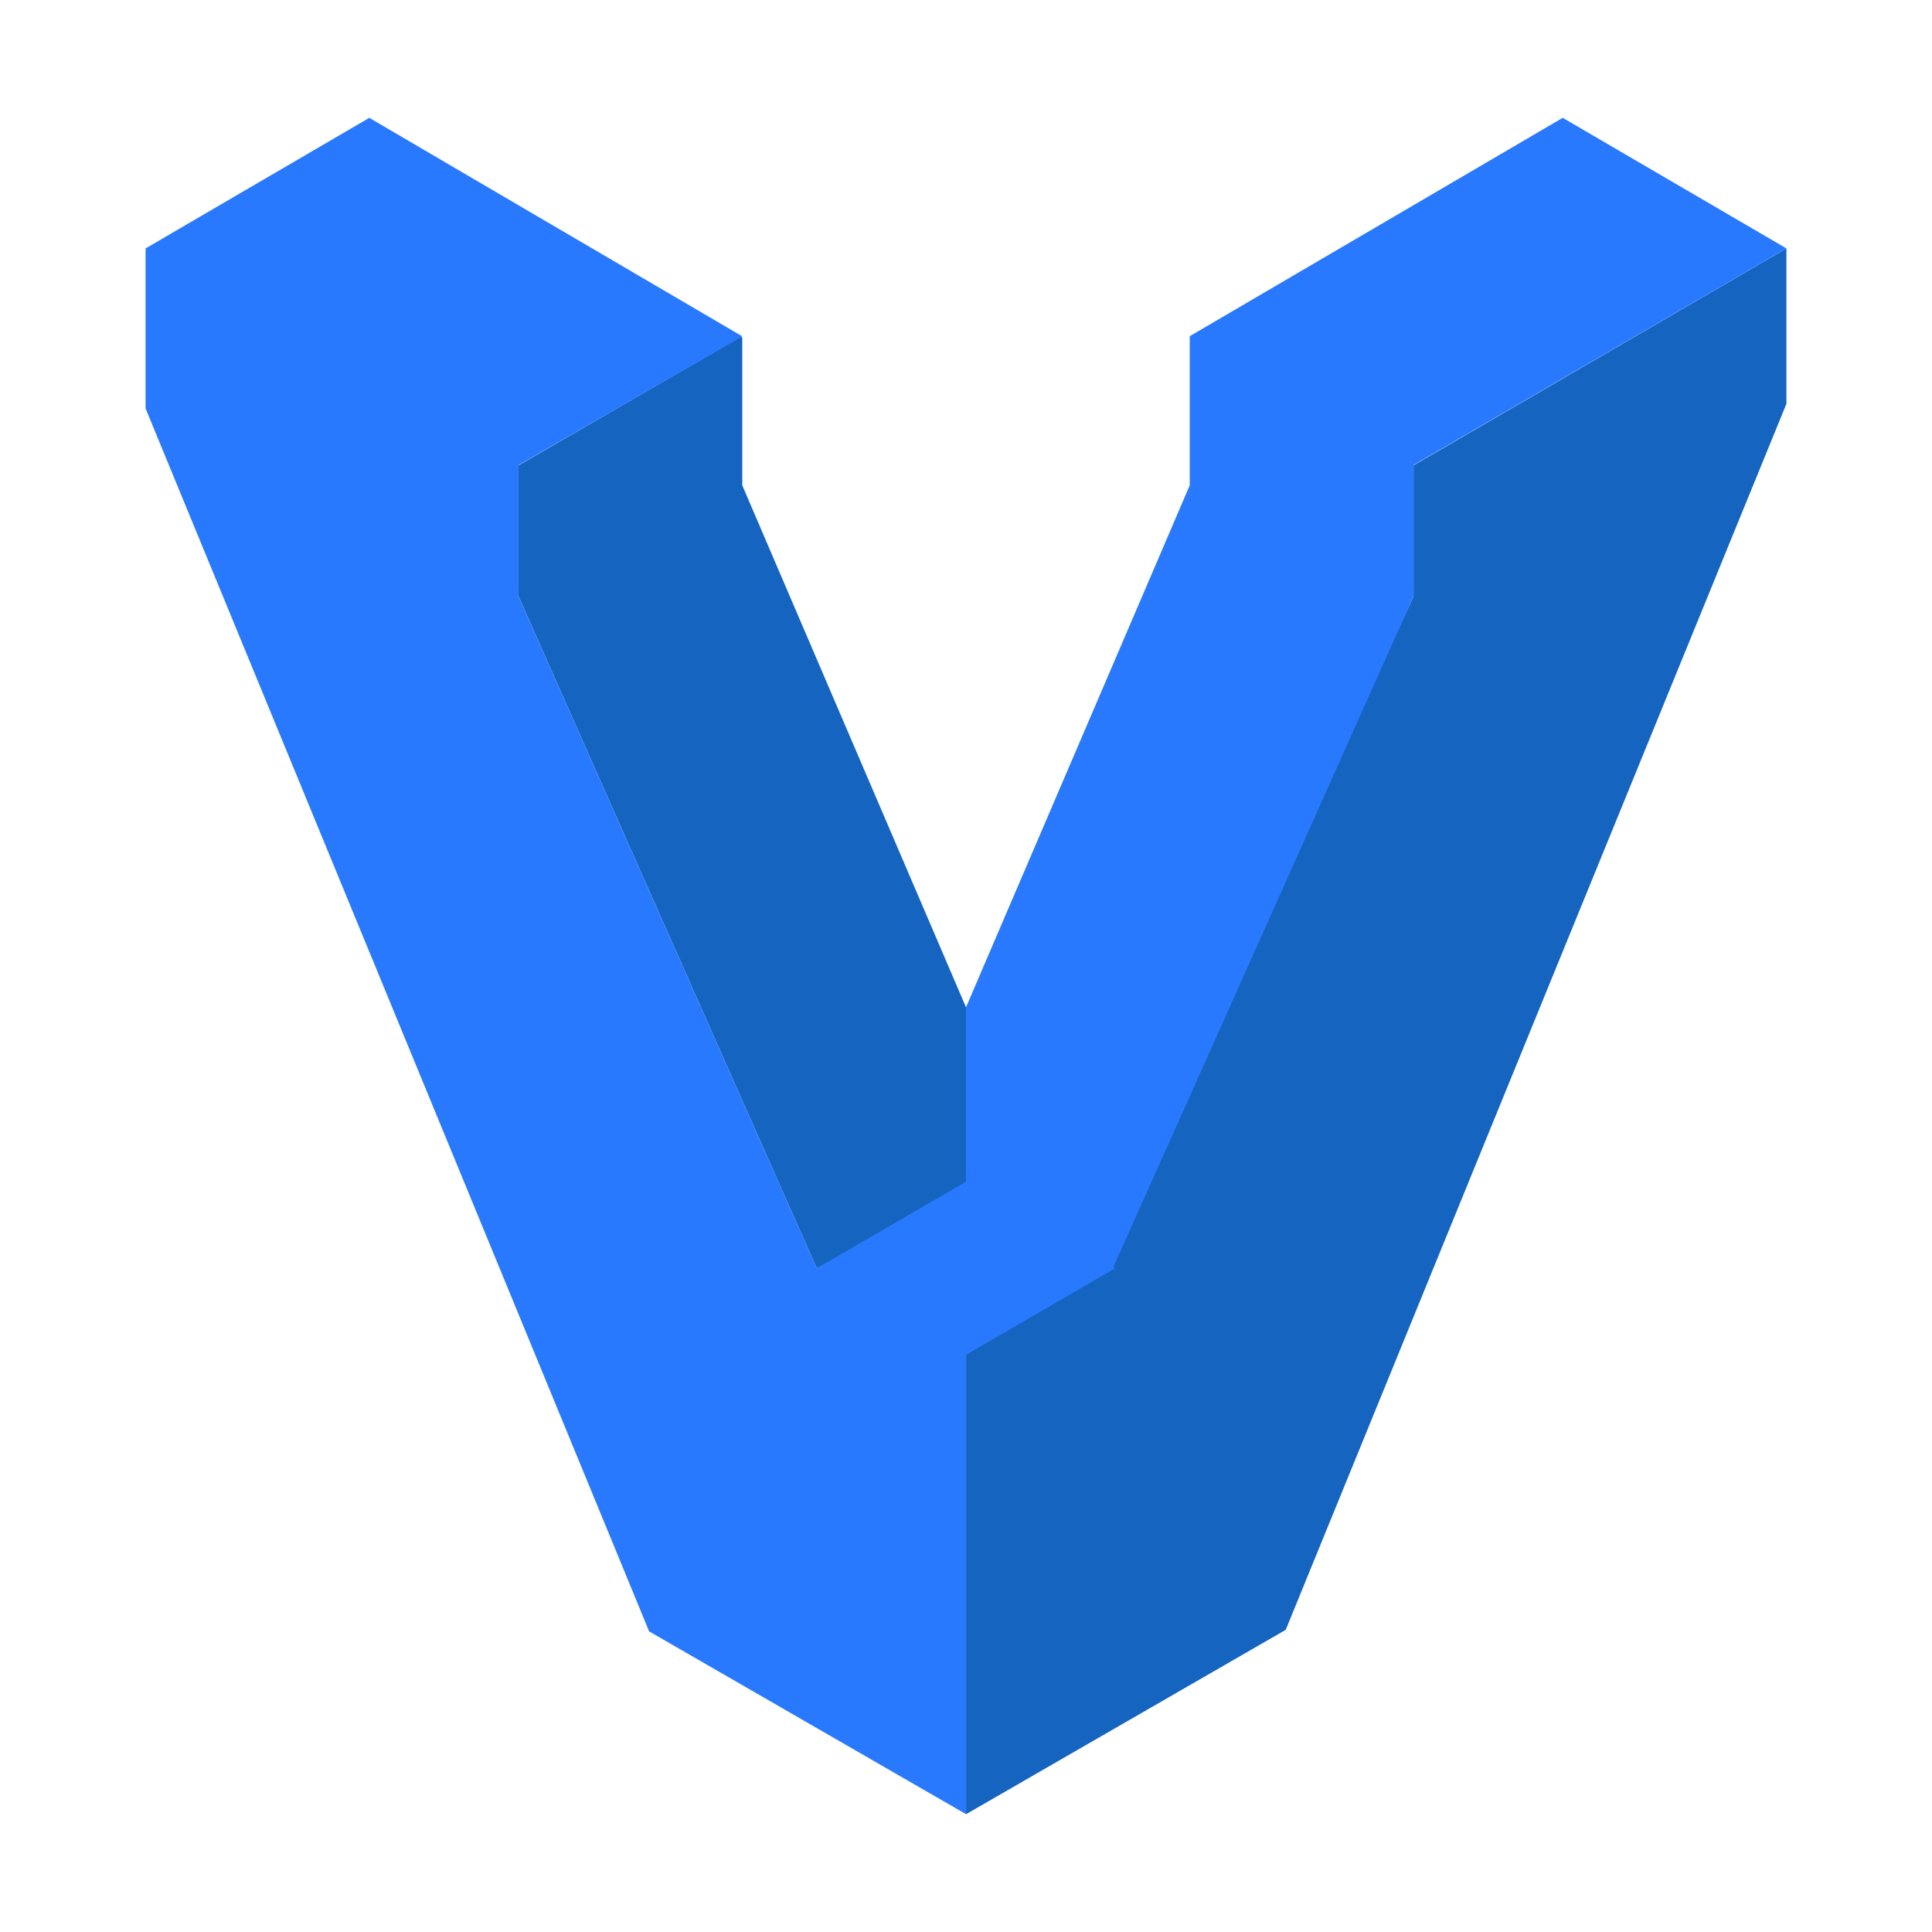
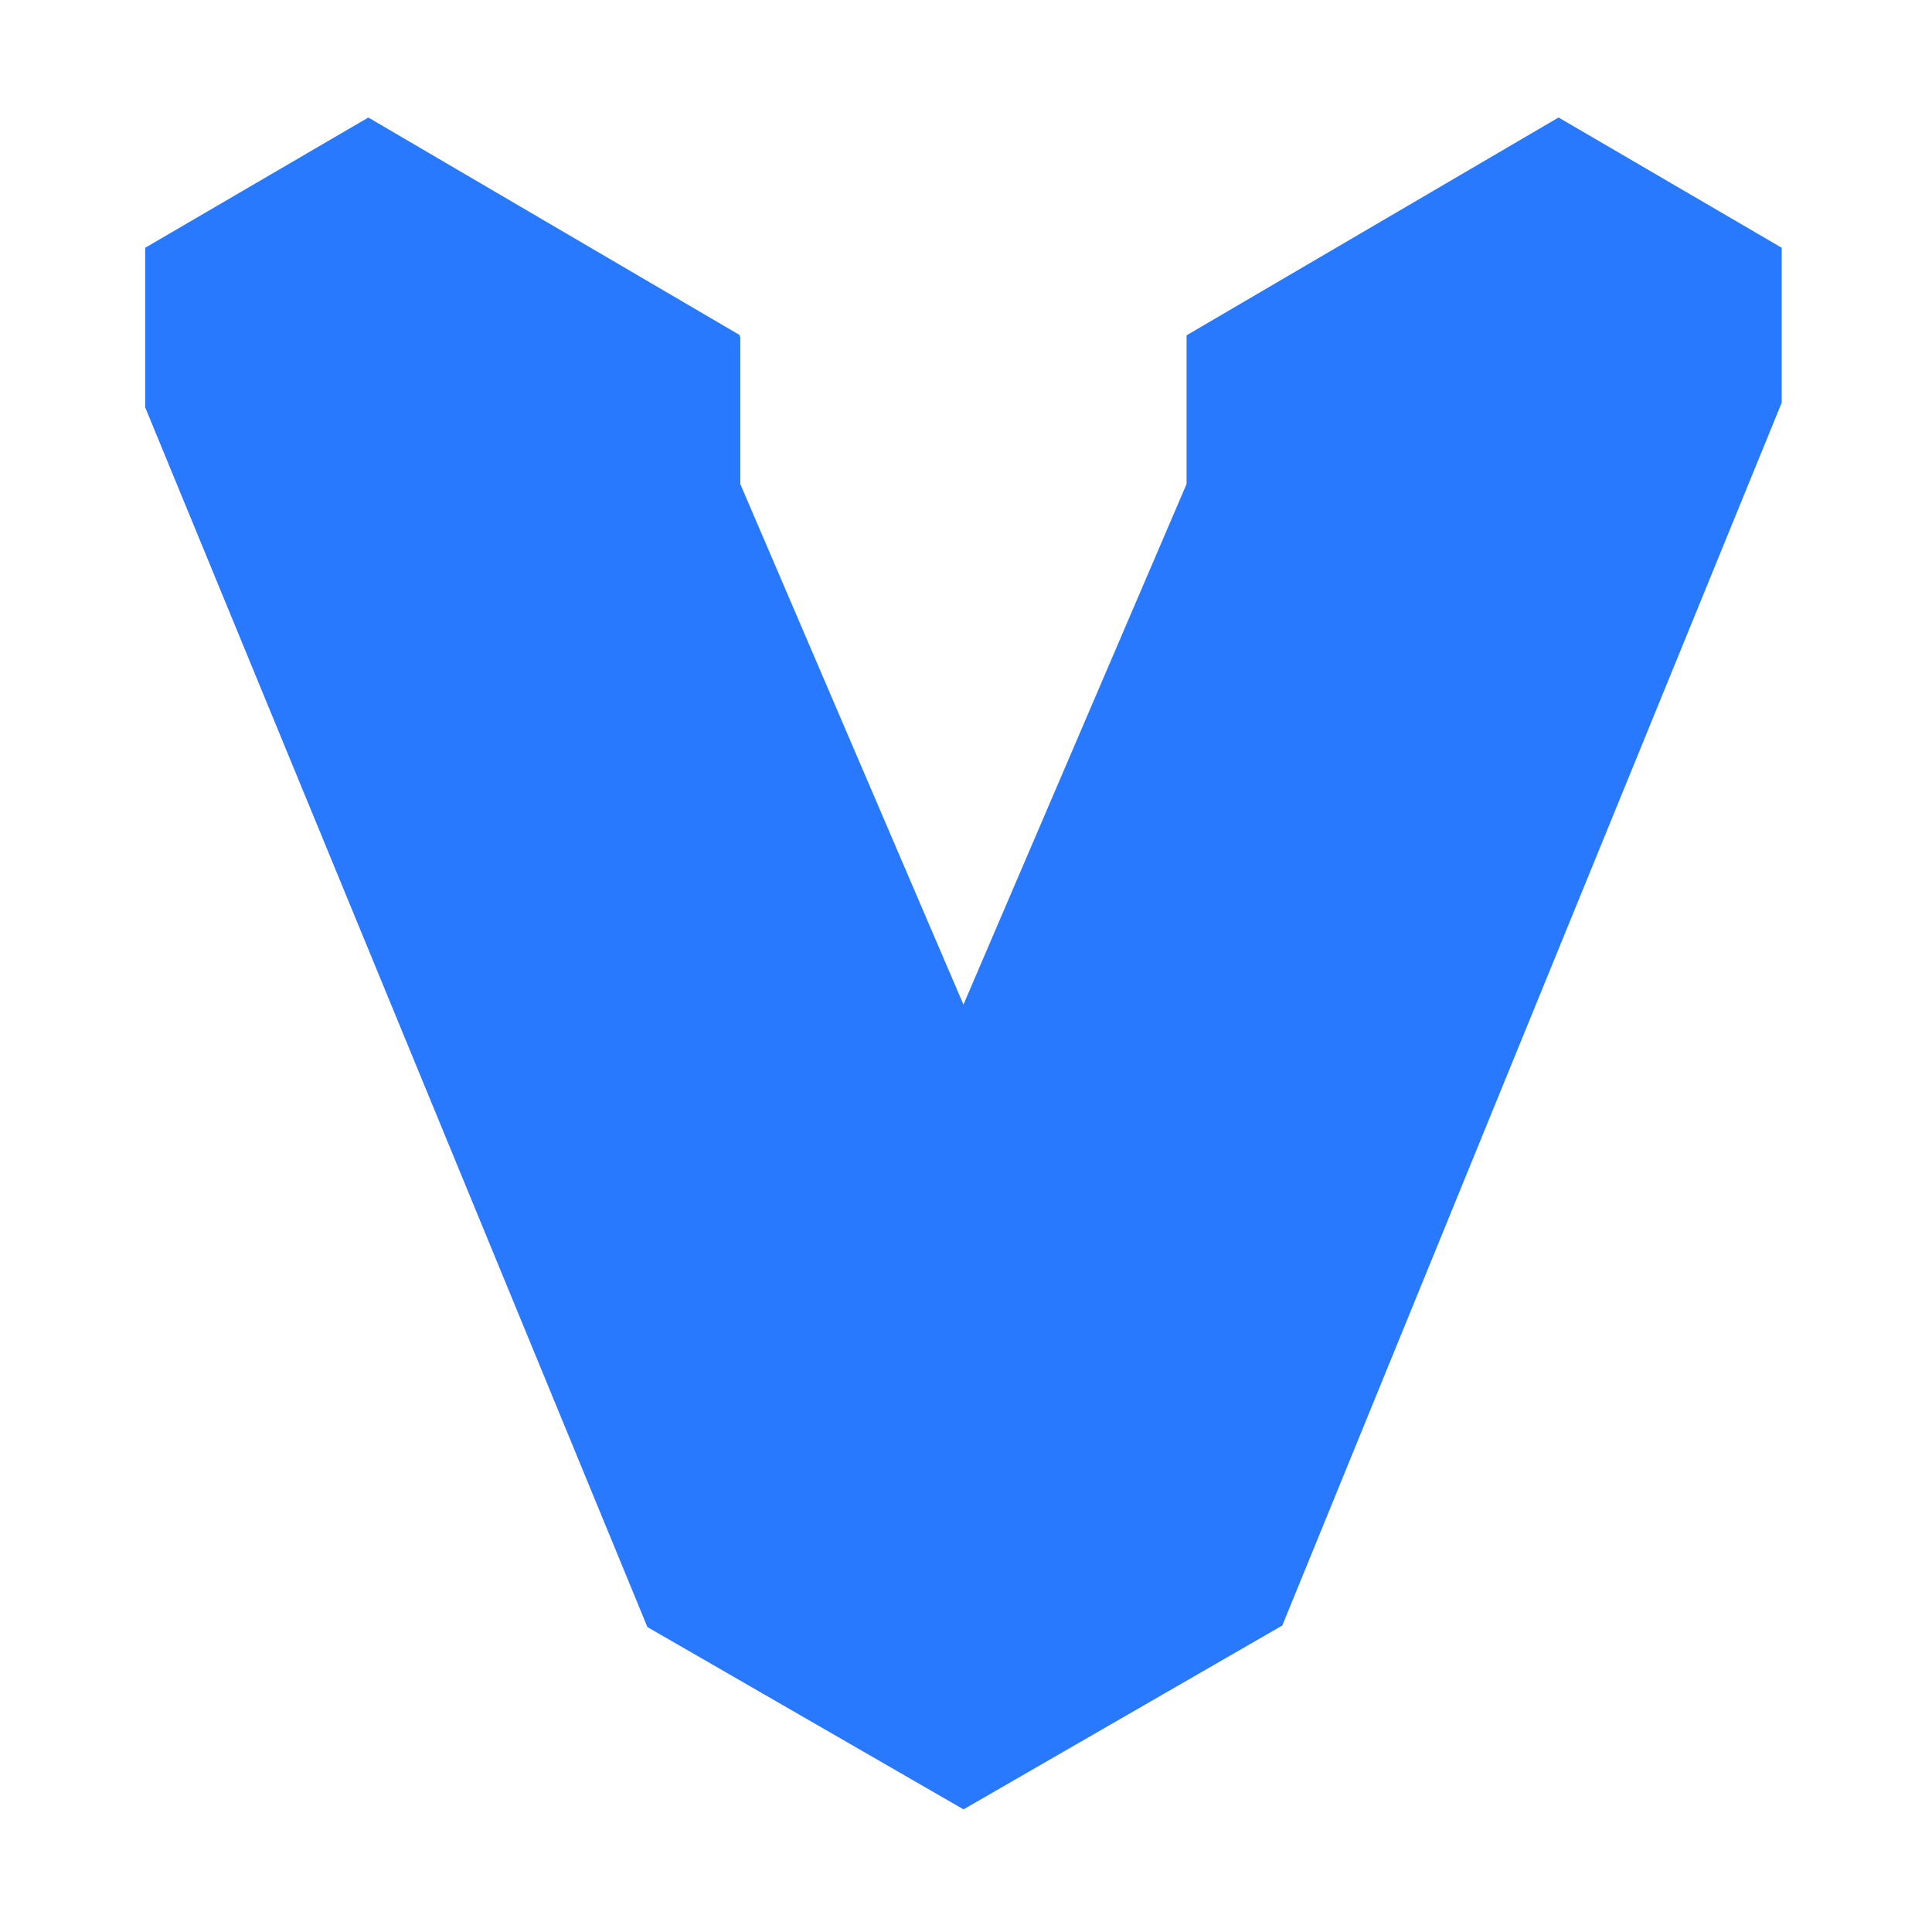
- <svg xmlns="http://www.w3.org/2000/svg" viewBox="0 0 140.625 140.625">
-   <g style="fill: none">
-     <path style="fill: #1565c0" d="m117.35 191.93 36.17-20.86 56.65-138.715V14.777l-42.19 24.545v14.827l-33.77 72.821-16.86 11.65zm-16.89-61.76 16.89-8.34v-21.19L92.033 41.579V24.868l-.173-.099-25.141 14.553v14.827z" transform="translate(-5.18 8.577) scale(.64333)" />
-     <path d="M142.66 24.694v16.884l-25.314 59.058v19.736l-16.884 9.793-33.744-76.017v-14.85l25.314-14.58L49.834 0 24.52 14.776v18.1l56.975 138.37 35.851 20.677v-51.967l16.86-9.793-.198-.124 33.967-75.893V39.295l42.198-24.521L184.859-.003l-42.174 24.694z" style="fill: #2979ff" transform="translate(-5.18 8.577) scale(.64333)" />
-   </g>
+ <svg xmlns="http://www.w3.org/2000/svg" width="141" height="141" viewBox="0 0 141 141" fill="none">
+   <path fill-rule="evenodd" clip-rule="evenodd" d="M86.597 35.325V24.463L86.614 24.462L113.745 8.575L130.031 18.082L130.029 18.084V29.392L93.584 118.631L70.315 132.051L70.312 132.047L47.248 118.745L10.595 29.727V18.083L26.88 8.577L54.027 24.479L53.943 24.527L54.028 24.575V35.326L70.313 73.317L86.597 35.325Z" fill="#2979FF" />
</svg>
